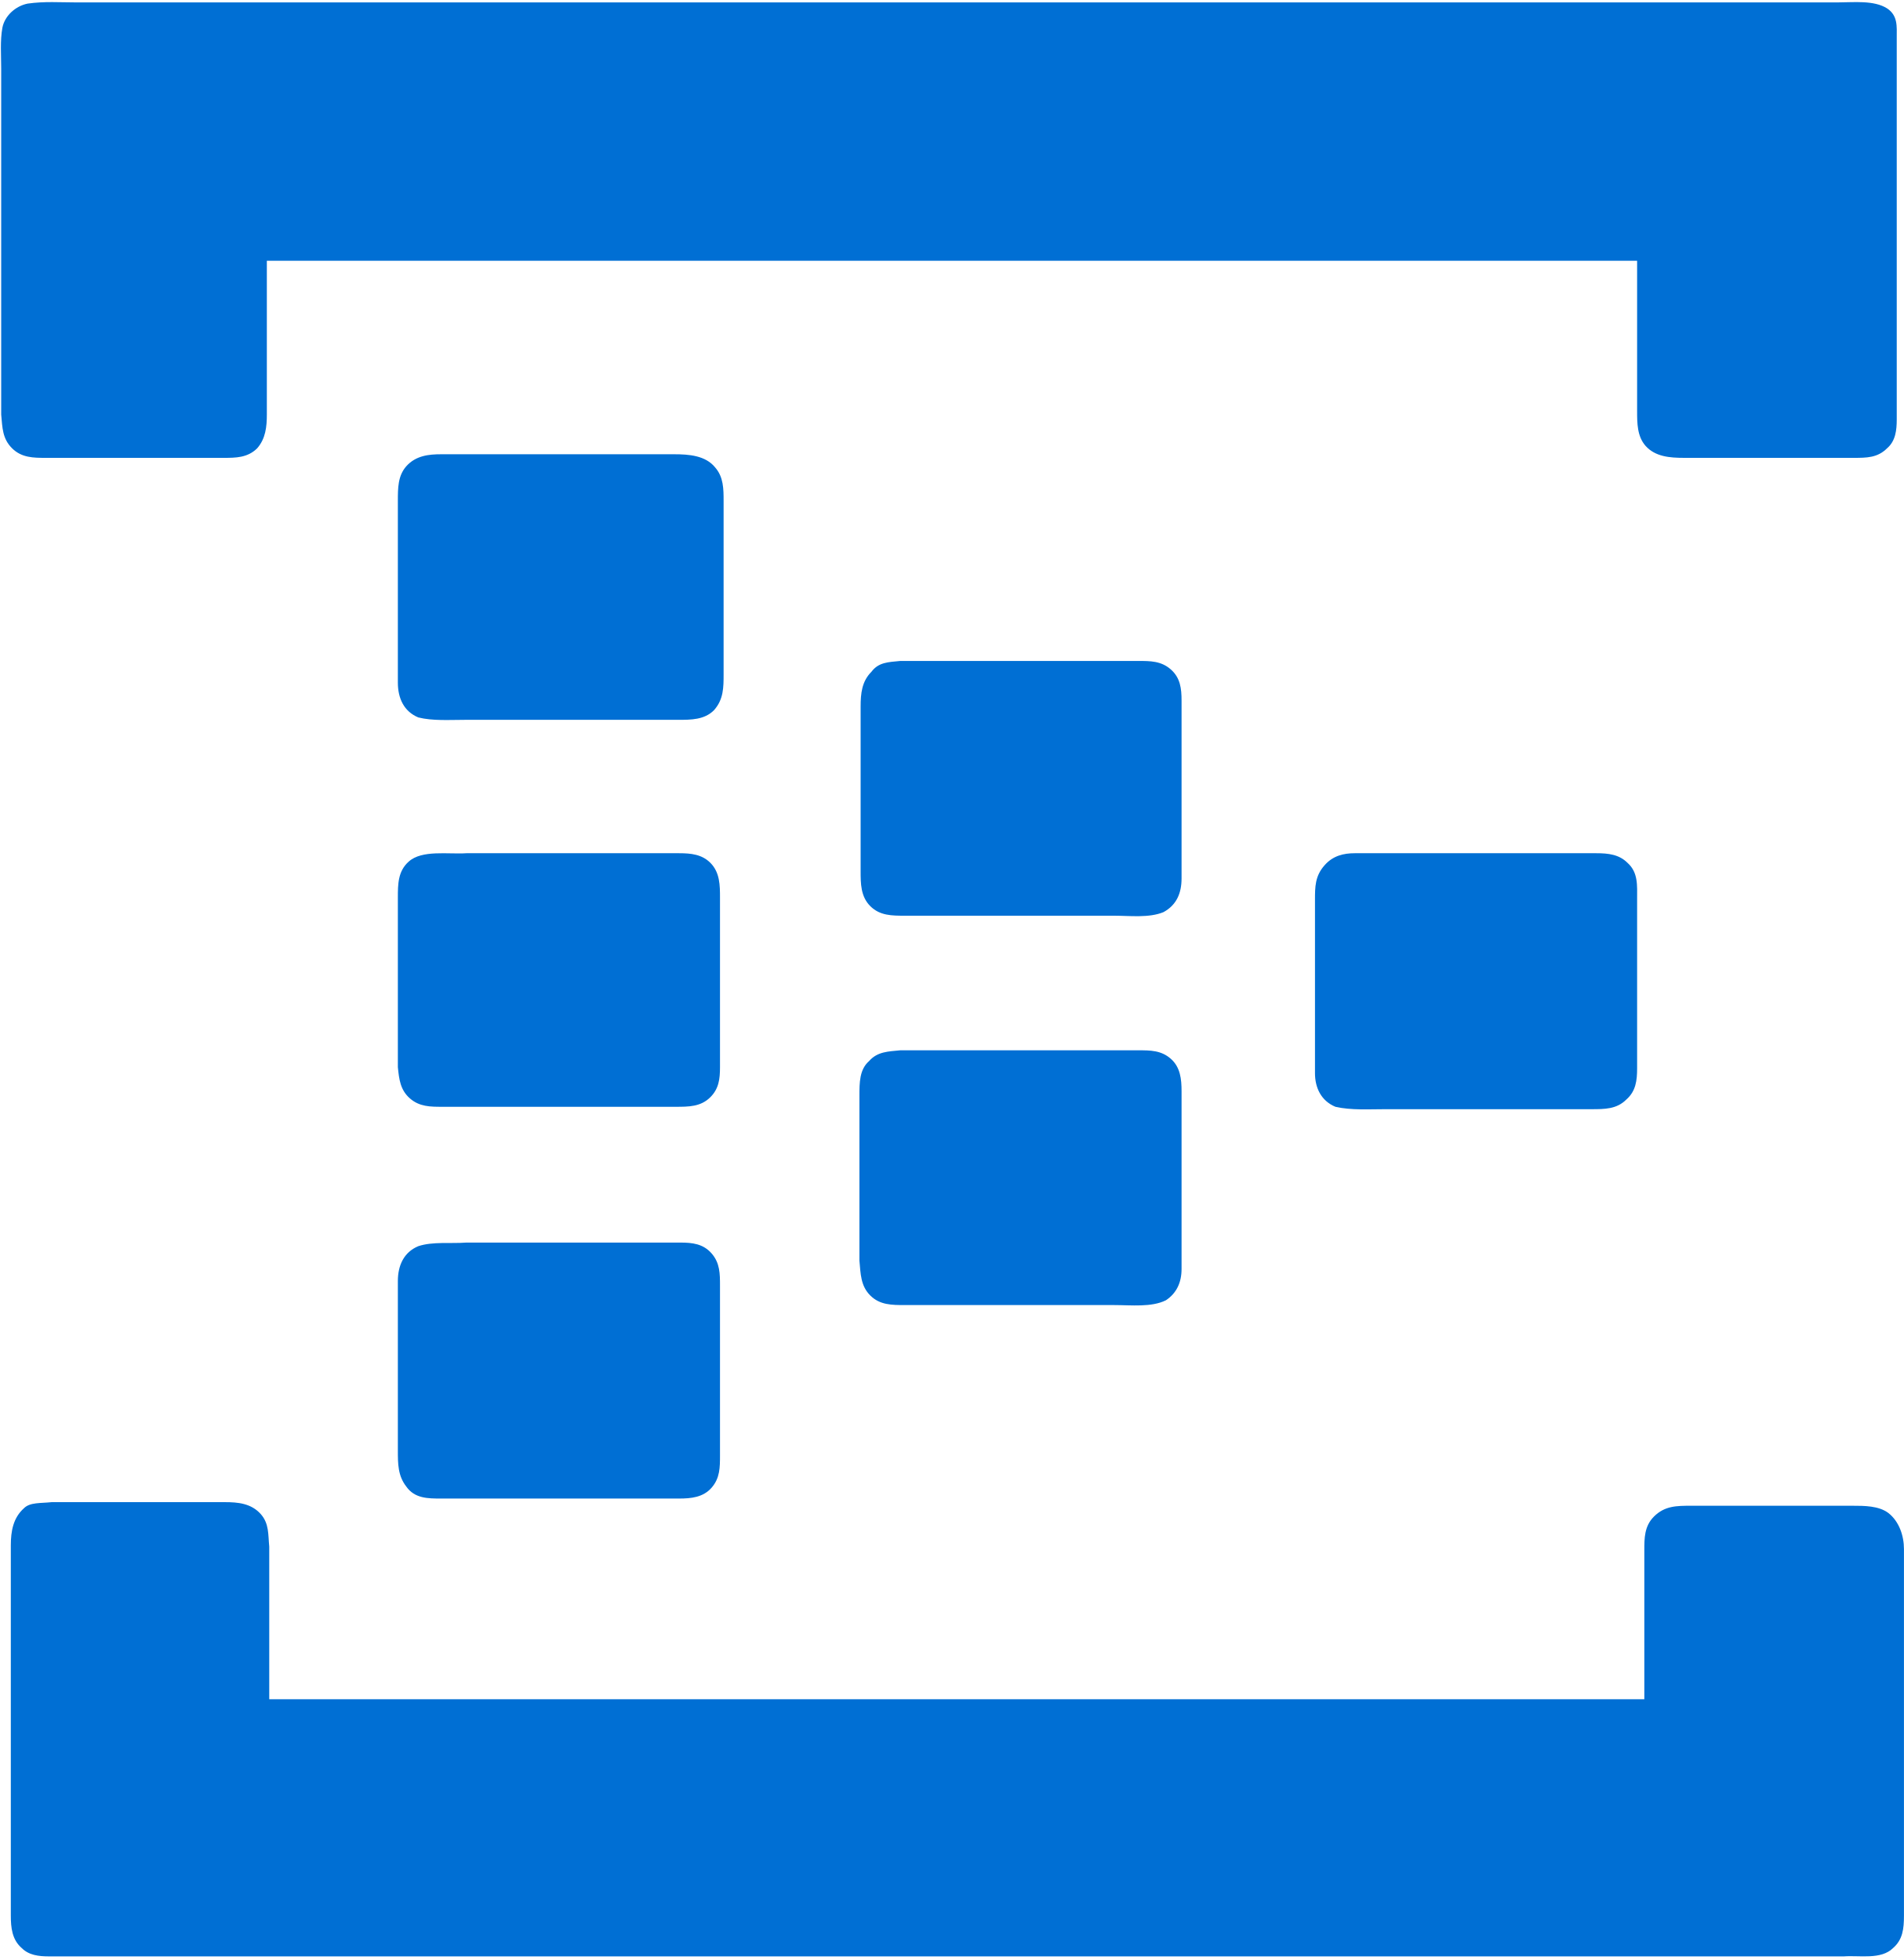
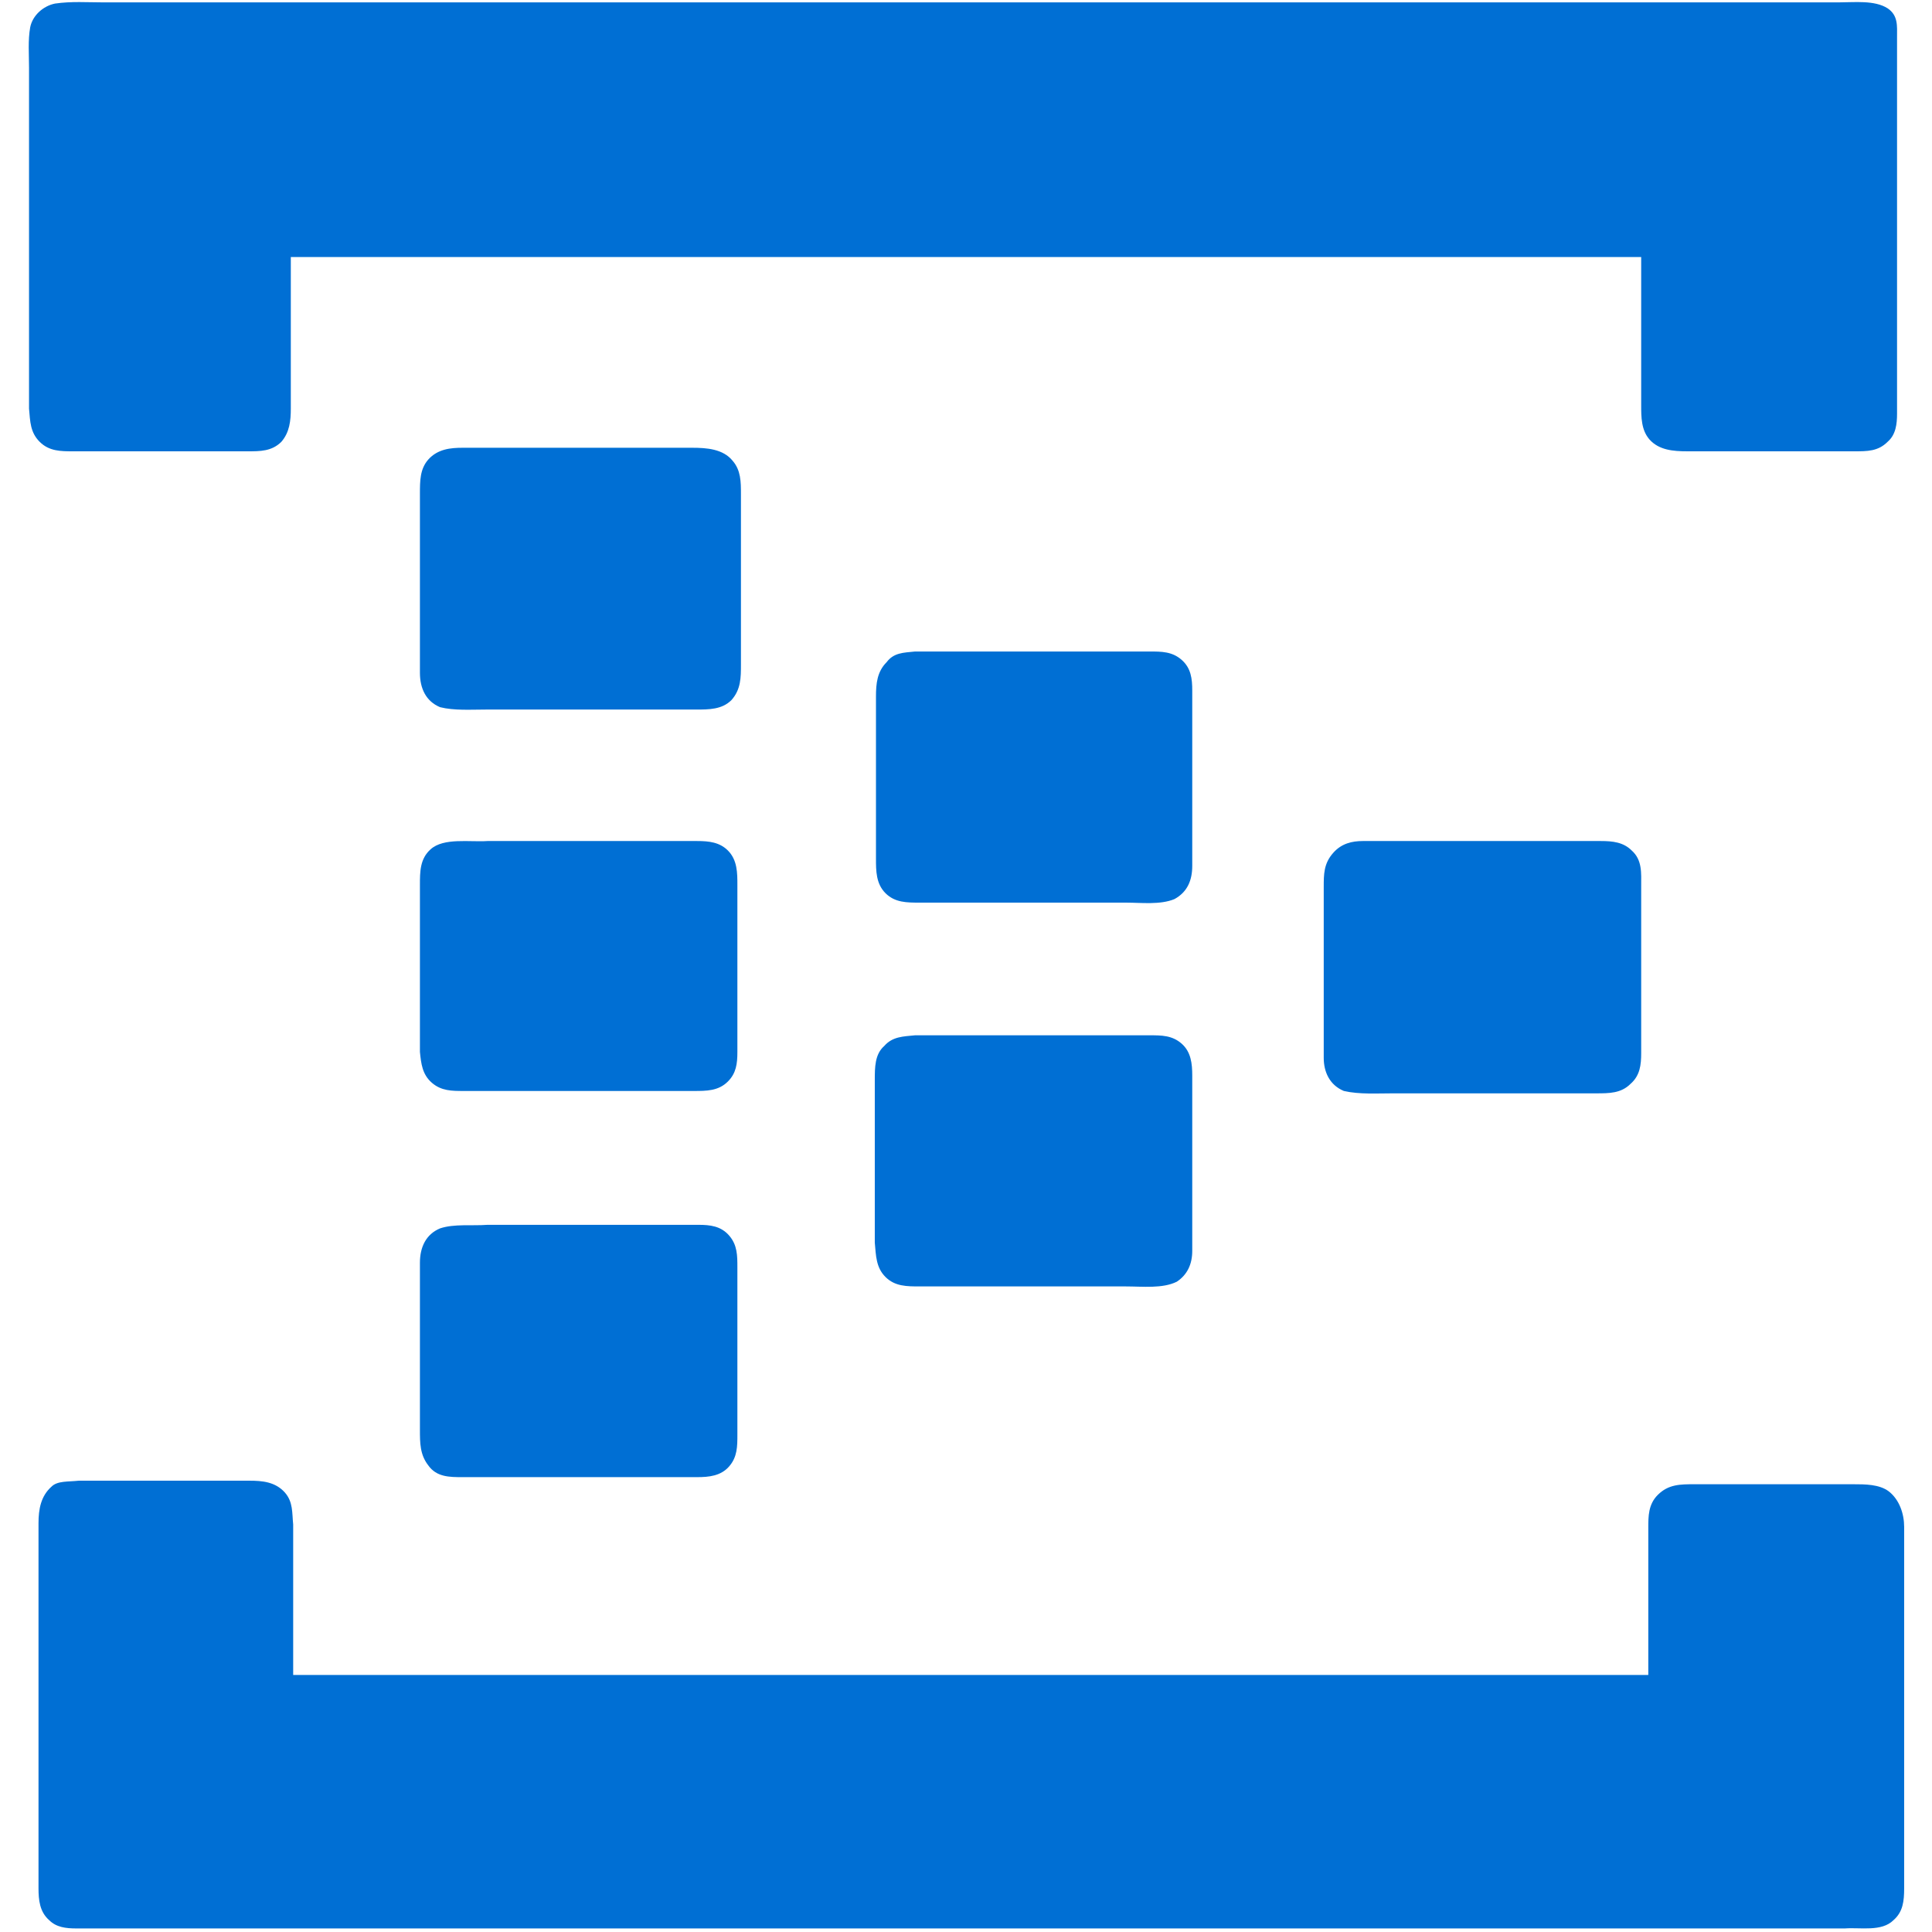
- <svg xmlns="http://www.w3.org/2000/svg" viewBox="-.075 -.174 158.4 163.101">
+ <svg xmlns="http://www.w3.org/2000/svg" viewBox="-.075 -.174 158.4 163.101" class=" h-[64px] w-[64px] object-contain" width="64" height="64">
  <g fill="#006fd4">
    <path d="m6.225.026h146.6c1.3 0 3-.2 4.1.5.9.6.8 1.5.8 2.4v31.8c0 .9-.1 1.8-.8 2.4-.8.8-1.7.8-2.8.8h-14.1c-1.2 0-2.4-.1-3.2-1-.7-.8-.7-1.9-.7-2.9v-12.5h-114v12.8c0 1-.1 2-.8 2.8-.8.8-1.8.8-2.8.8h-14.8c-1 0-2 0-2.8-.8-.8-.8-.8-1.7-.9-2.8v-28.8c0-1.1-.1-2.3.1-3.4.2-1 1.1-1.8 2.1-2 1.4-.2 2.7-.1 4-.1z" />
    <path d="m36.625 37.627h19.4c1.2 0 2.6.1 3.4 1.1.7.8.7 1.8.7 2.8v14.4c0 1.1 0 2.1-.8 3-.8.8-1.9.8-3 .8h-17.7c-1.3 0-2.7.1-3.9-.2-1.2-.5-1.7-1.6-1.7-2.9v-15.1c0-1.1 0-2.1.7-2.9.8-.9 1.9-1 2.9-1zm38.2 17.2h19.8c1 0 1.9 0 2.7.7s.9 1.6.9 2.6v14.8c0 1.2-.4 2.2-1.5 2.8-1.2.5-2.8.3-4.1.3h-17.4c-1.1 0-2.1 0-2.9-.8s-.8-1.9-.8-2.9v-13.7c0-1.1.1-2.1.9-2.9.6-.8 1.4-.8 2.4-.9zm-36.1 16h17.7c1 0 1.9.1 2.6.8.8.8.8 1.9.8 2.9v14.1c0 1-.1 1.8-.8 2.5-.8.8-1.8.8-2.9.8h-19.4c-1 0-1.9 0-2.7-.7s-.9-1.6-1-2.6v-14.1c0-1.1 0-2.2.9-3 1.1-1 3.3-.6 4.8-.7zm73.9 0h20.1c1 0 1.9.1 2.6.8.9.8.8 1.9.8 3v14.1c0 1-.1 1.9-.9 2.6-.8.8-1.8.8-2.9.8h-17.1c-1.4 0-2.9.1-4.2-.2-1.2-.5-1.7-1.6-1.7-2.8v-14.4c0-1.1 0-2 .8-2.9.7-.8 1.6-1 2.5-1zm-37.8 16.4h19.8c1 0 1.9 0 2.7.7s.9 1.7.9 2.7v14.8c0 1.1-.4 2-1.3 2.6-1.2.6-2.9.4-4.3.4h-17.4c-1.1 0-2.1 0-2.9-.8s-.8-1.8-.9-2.9v-13.7c0-1.1 0-2.2.8-2.9.7-.8 1.6-.8 2.6-.9zm-36.1 16h17.8c1 0 1.9.1 2.6.9s.7 1.7.7 2.7v14.1c0 1 0 1.9-.7 2.7s-1.7.9-2.7.9h-19.8c-1.1 0-2.2 0-2.9-1-.7-.9-.7-1.9-.7-3v-14.1c0-1.3.5-2.4 1.7-2.9 1.2-.4 2.7-.2 4-.3zm-34.5 21.6h14.4c1.1 0 2.2.1 3 1 .7.8.6 1.7.7 2.7v12.7h114.4v-12.4c0-1 0-2 .8-2.8.9-.9 1.9-.9 3.1-.9h13.4c1 0 2.2 0 3 .6.9.7 1.3 1.9 1.3 3v30.5c0 1.1-.1 2-.9 2.7-1 1-2.8.6-4.1.7h-149.3c-.9 0-1.7-.1-2.3-.7-.8-.7-.9-1.7-.9-2.7v-30.8c0-1.2.2-2.3 1.1-3.1.5-.5 1.4-.4 2.3-.5z" />
  </g>
</svg>
